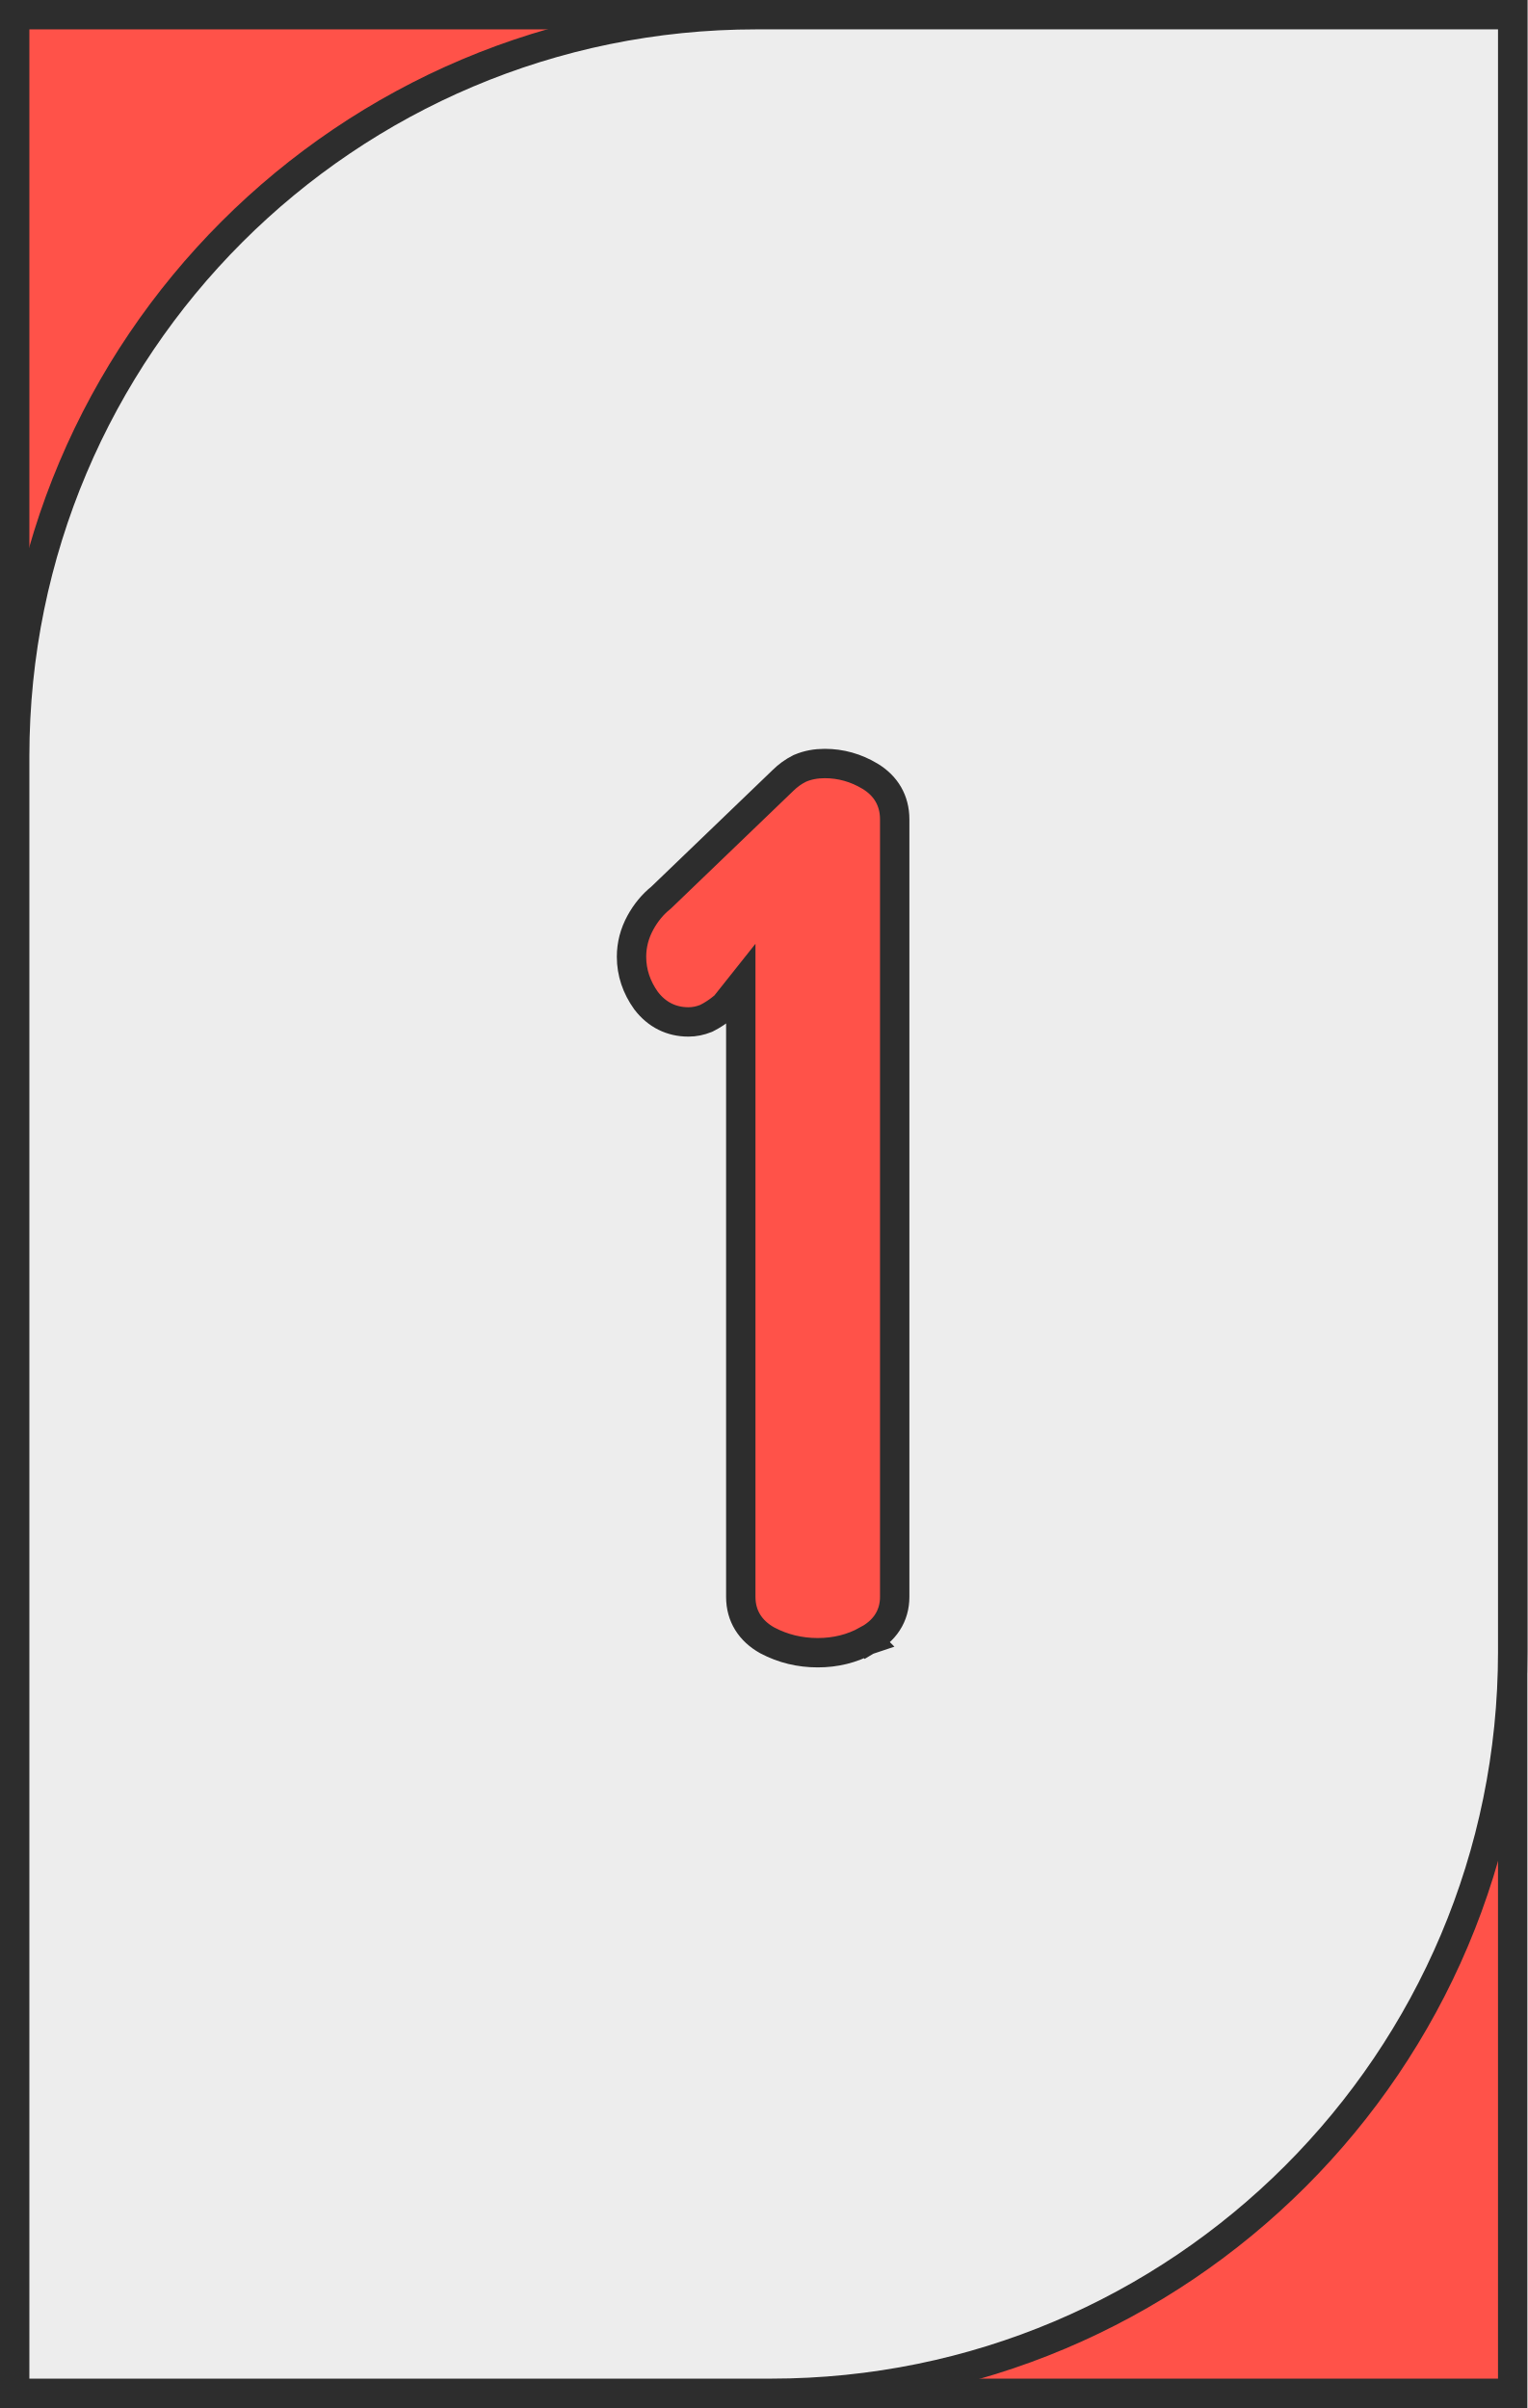
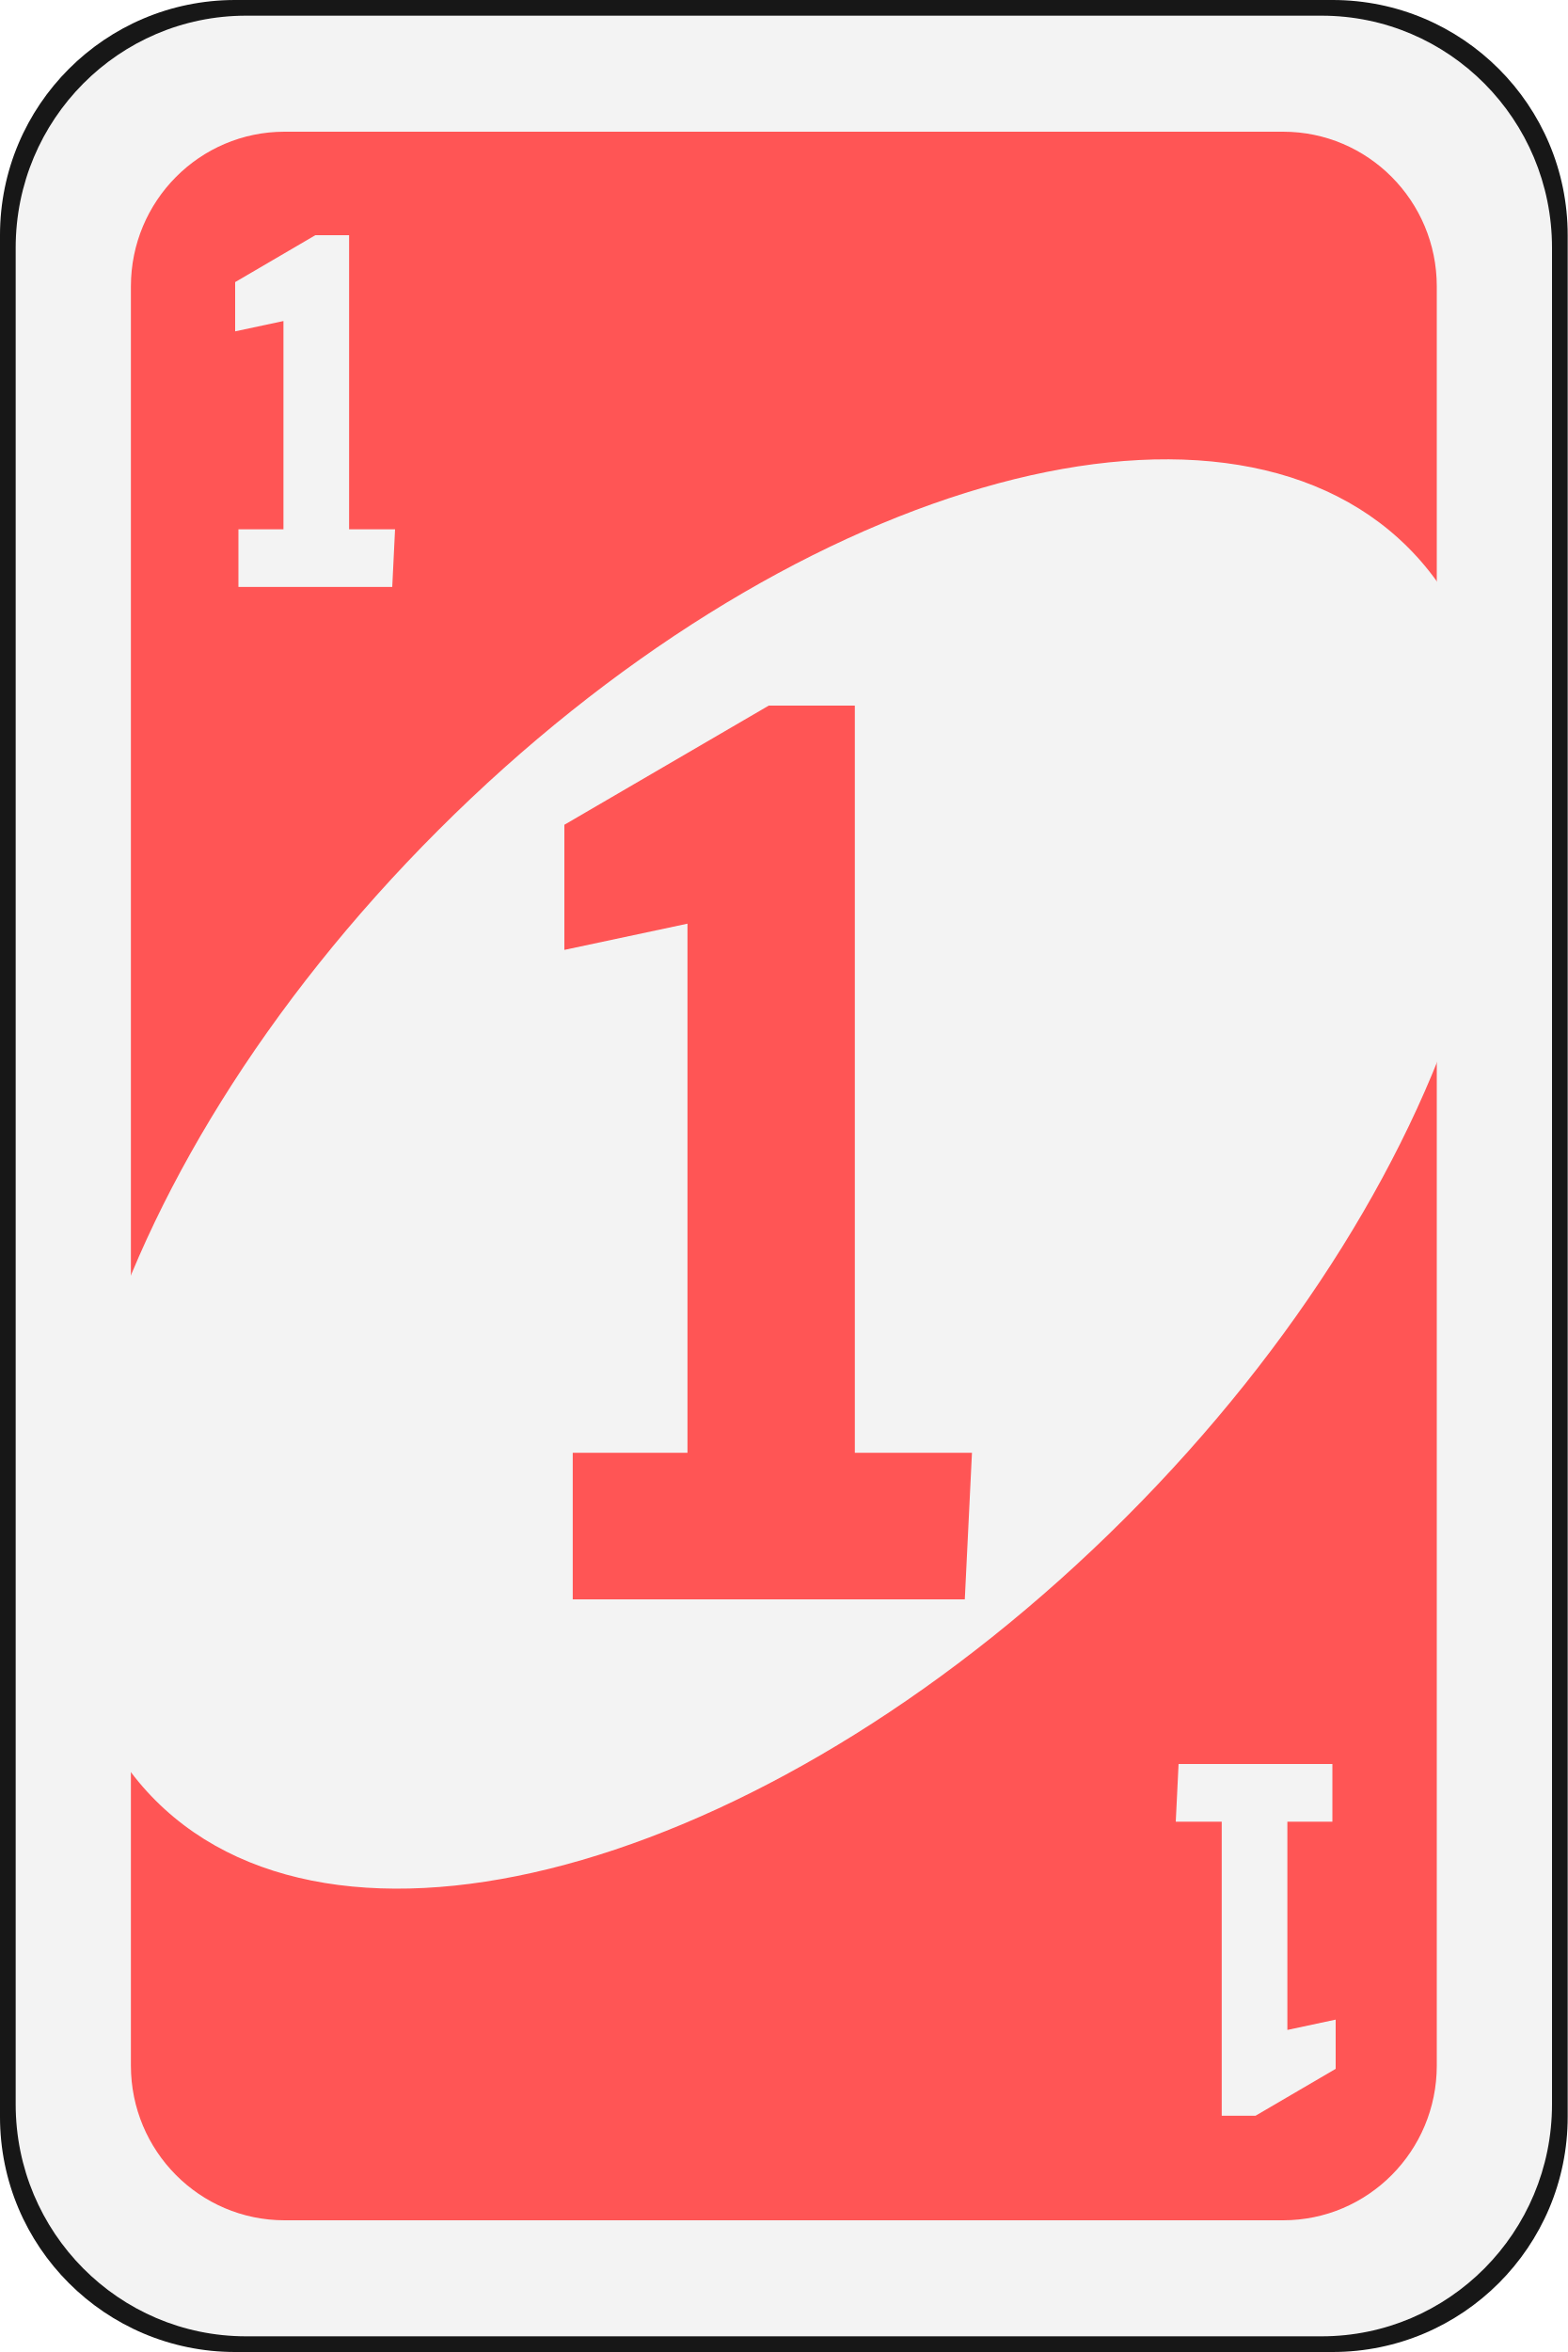
- <svg xmlns="http://www.w3.org/2000/svg" width="104" height="164" viewBox="0 0 104 164" fill="none">
-   <rect x="1" y="1" width="102" height="162" fill="#FF5249" stroke="#2D2D2D" stroke-width="2" />
-   <path d="M103 1V112.5C103 140.39 80.39 163 52.5 163H1V51.5C1 23.61 23.61 1 51.5 1H103Z" fill="#EDEDED" stroke="#2D2D2D" stroke-width="2" />
-   <path d="M56.16 52C57.253 52 58.284 52.292 59.234 52.862C60.325 53.517 60.92 54.53 60.92 55.8V108.76C60.92 109.388 60.76 109.982 60.417 110.507C60.083 111.018 59.607 111.412 59.049 111.711L59.05 111.712C59.047 111.713 59.044 111.714 59.041 111.716C59.037 111.718 59.033 111.721 59.028 111.724L59.027 111.723C58.017 112.286 56.893 112.56 55.68 112.56C54.457 112.56 53.309 112.283 52.252 111.724L52.241 111.718L52.23 111.712C51.092 111.072 50.44 110.062 50.44 108.76V67.143L49.423 68.423L49.358 68.503L49.28 68.568C48.91 68.876 48.526 69.134 48.127 69.334L48.09 69.353L48.052 69.368C47.676 69.518 47.283 69.6 46.88 69.6C45.707 69.6 44.725 69.102 44.008 68.17L43.996 68.155L43.986 68.142C43.342 67.239 43 66.238 43 65.16C43 64.345 43.206 63.568 43.602 62.841C43.97 62.168 44.438 61.594 45.011 61.136L53.307 53.159C53.642 52.827 54.017 52.553 54.433 52.346L54.459 52.332L54.486 52.321C55.005 52.099 55.569 52 56.16 52Z" fill="#FF5249" stroke="#2D2D2D" stroke-width="2" />
+ <svg xmlns="http://www.w3.org/2000/svg" width="204" height="306" viewBox="0 0 204 306" fill="none">
+   <path d="M0 30.6C0 13.7 13.7 0 30.6 0H173.4C190.3 0 204 13.7 204 30.6V275.4C204 292.3 190.3 306 173.4 306H30.6C13.7 306 0 292.3 0 275.4V30.6Z" fill="#171717" />
+   <path d="M2.04 32.232C2.04 15.557 15.466 2.04 32.028 2.04H171.972C188.534 2.04 201.96 15.557 201.96 32.232V273.768C201.96 290.443 188.534 303.96 171.972 303.96H32.028C15.466 303.96 2.04 290.443 2.04 273.768V32.232Z" fill="#F3F3F3" />
+   <path d="M17.034 37.264C17.034 26.148 25.985 17.136 37.026 17.136H166.974C178.015 17.136 186.966 26.148 186.966 37.264V268.736C186.966 279.852 178.015 288.864 166.974 288.864H37.026C25.985 288.864 17.034 279.852 17.034 268.736V37.264Z" fill="#FF5555" />
+   <path d="M183.24 71.237C207.936 95.934 191.468 152.444 146.456 197.456C101.444 242.468 44.934 258.936 20.237 234.24C-4.459 209.543 12.009 153.033 57.021 108.021C102.033 63.009 158.543 46.541 183.24 71.237Z" fill="#F3F3F3" />
+   <path d="M74.529 208.08V189.01H89.461V120.172L73.44 123.583V107.304L100.038 91.8H111.237V189.01H126.48L125.547 208.08H74.529Z" fill="#FF5555" />
+   <path d="M31.027 76.365V68.86H36.885V41.767L30.6 43.109V36.702L41.035 30.6H45.428V68.86H51.408L51.042 76.365H31.027Z" fill="#F3F3F3" />
+   <path d="M173.381 229.5V237.006H167.523V264.099L173.808 262.756V269.163L163.374 275.265H158.98V237.006H153L153.366 229.5H173.381Z" fill="#F3F3F3" />
</svg>
